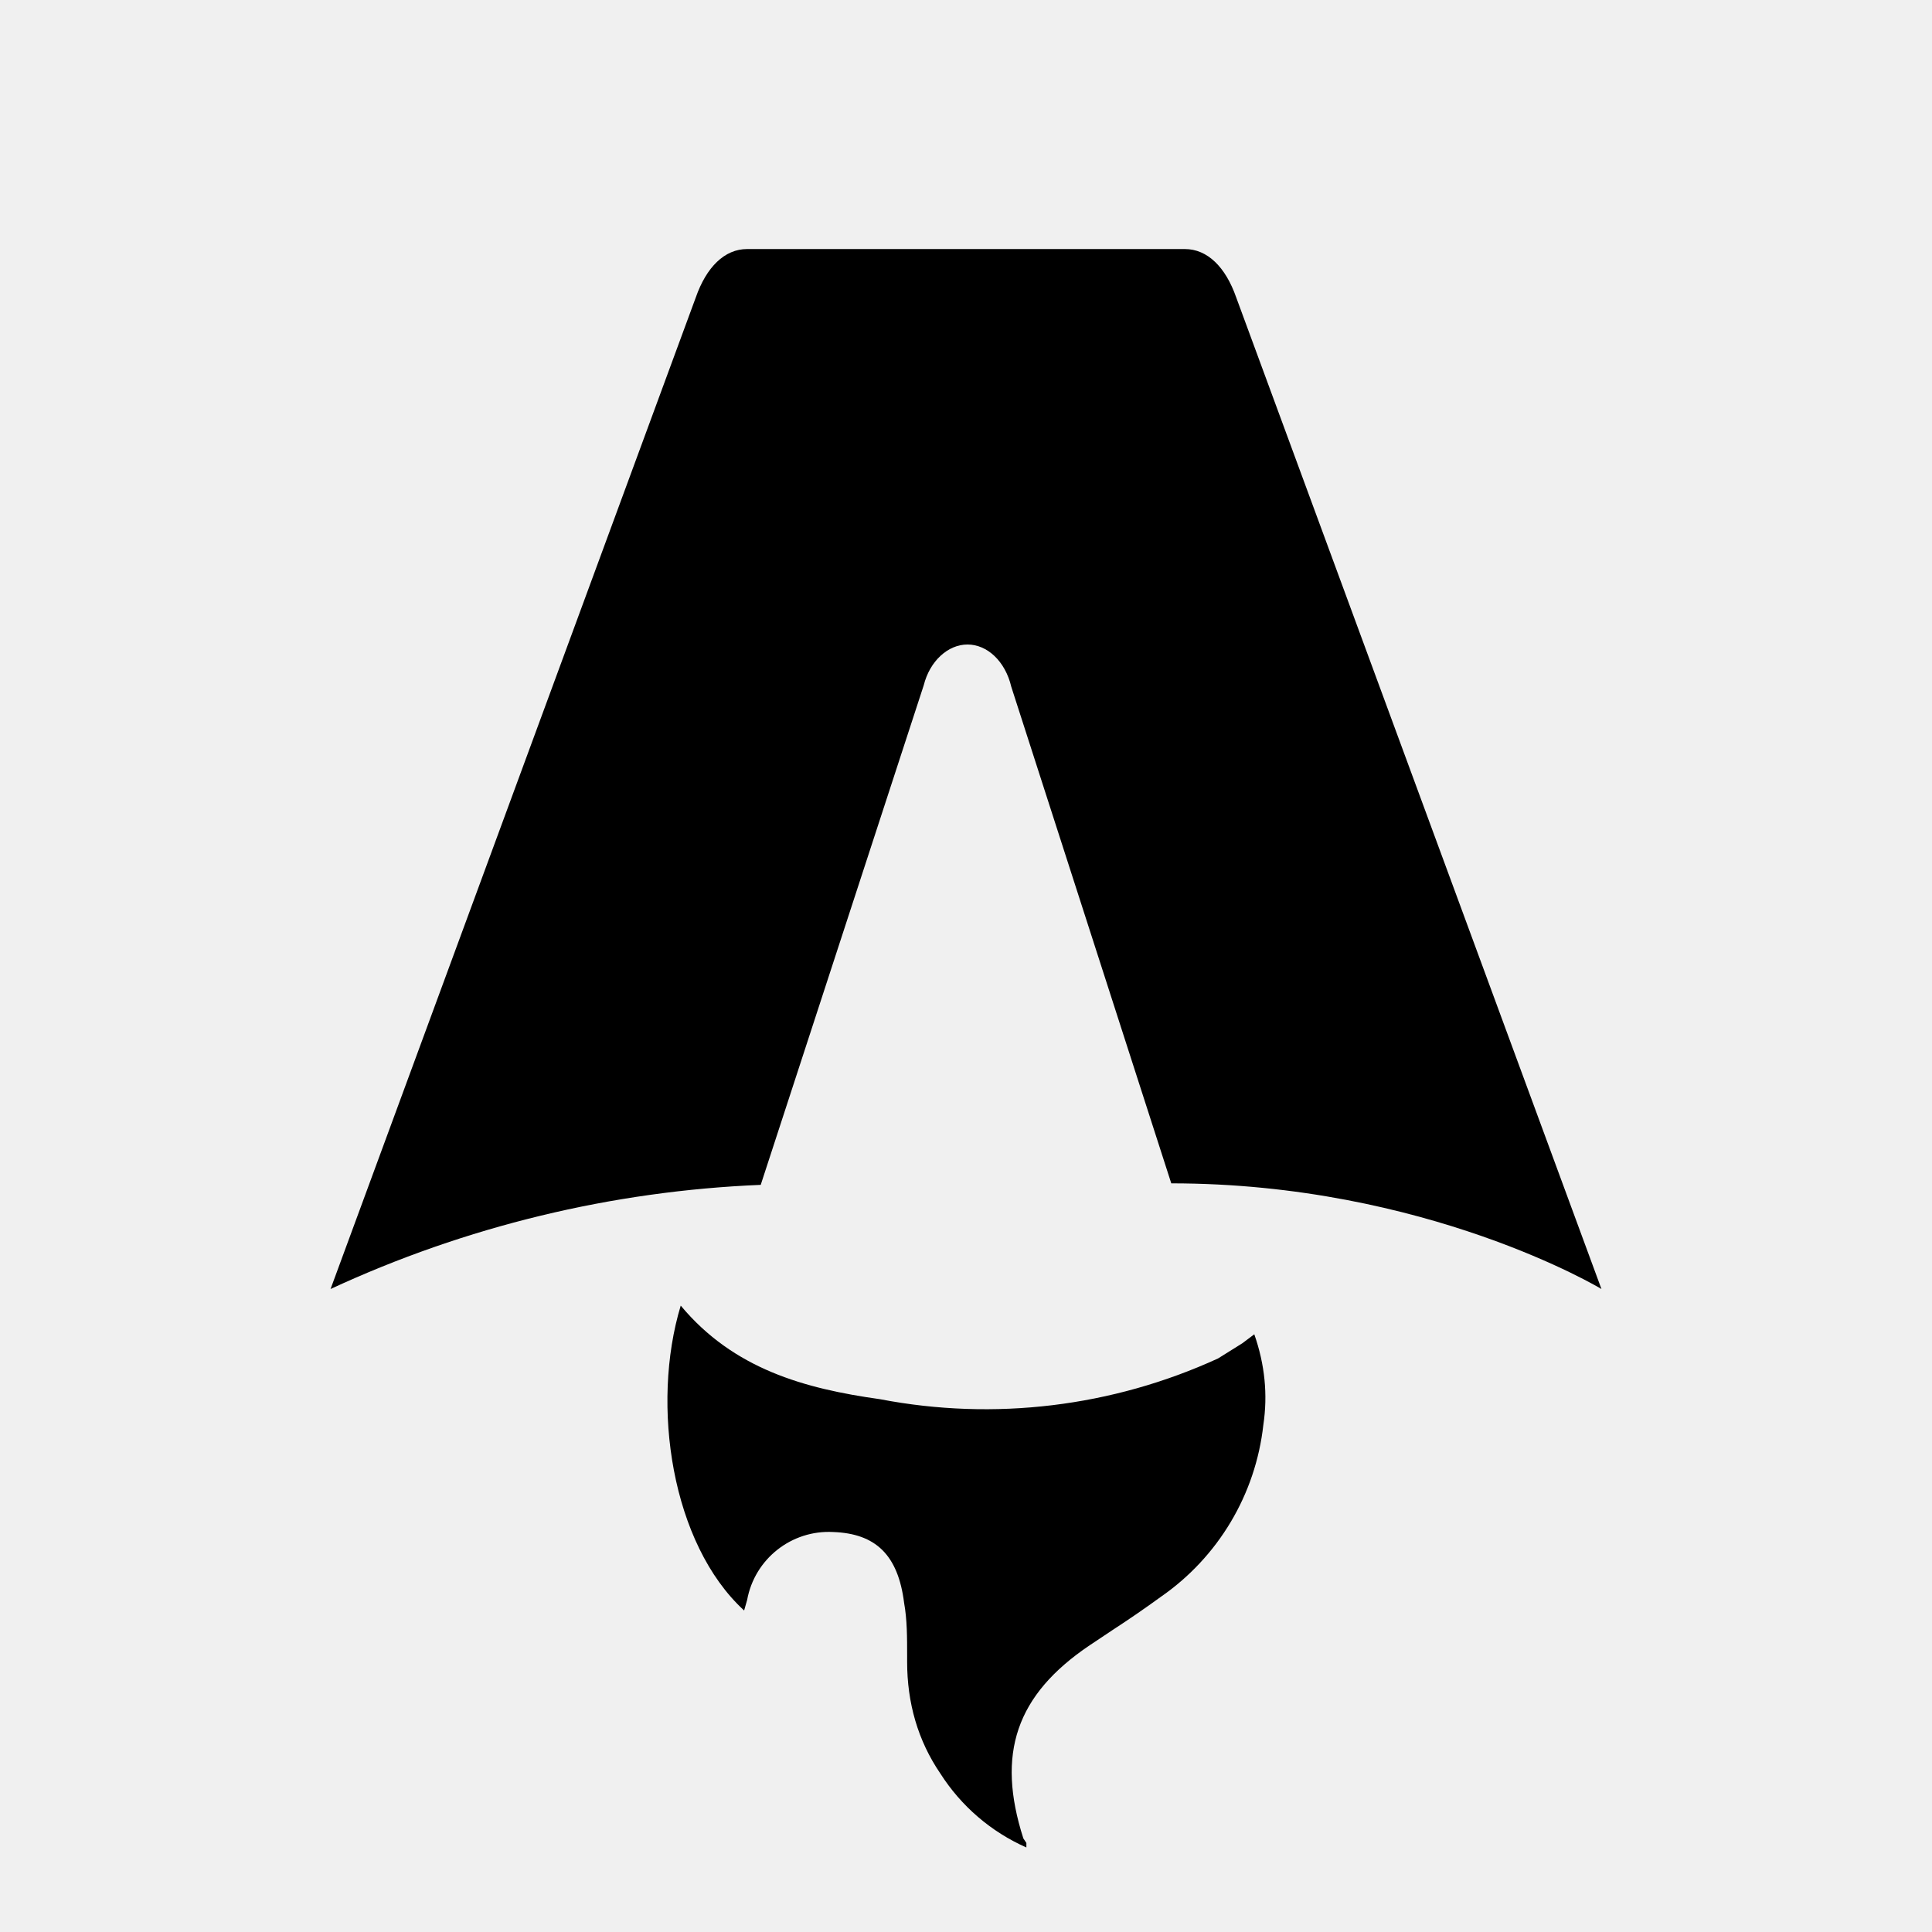
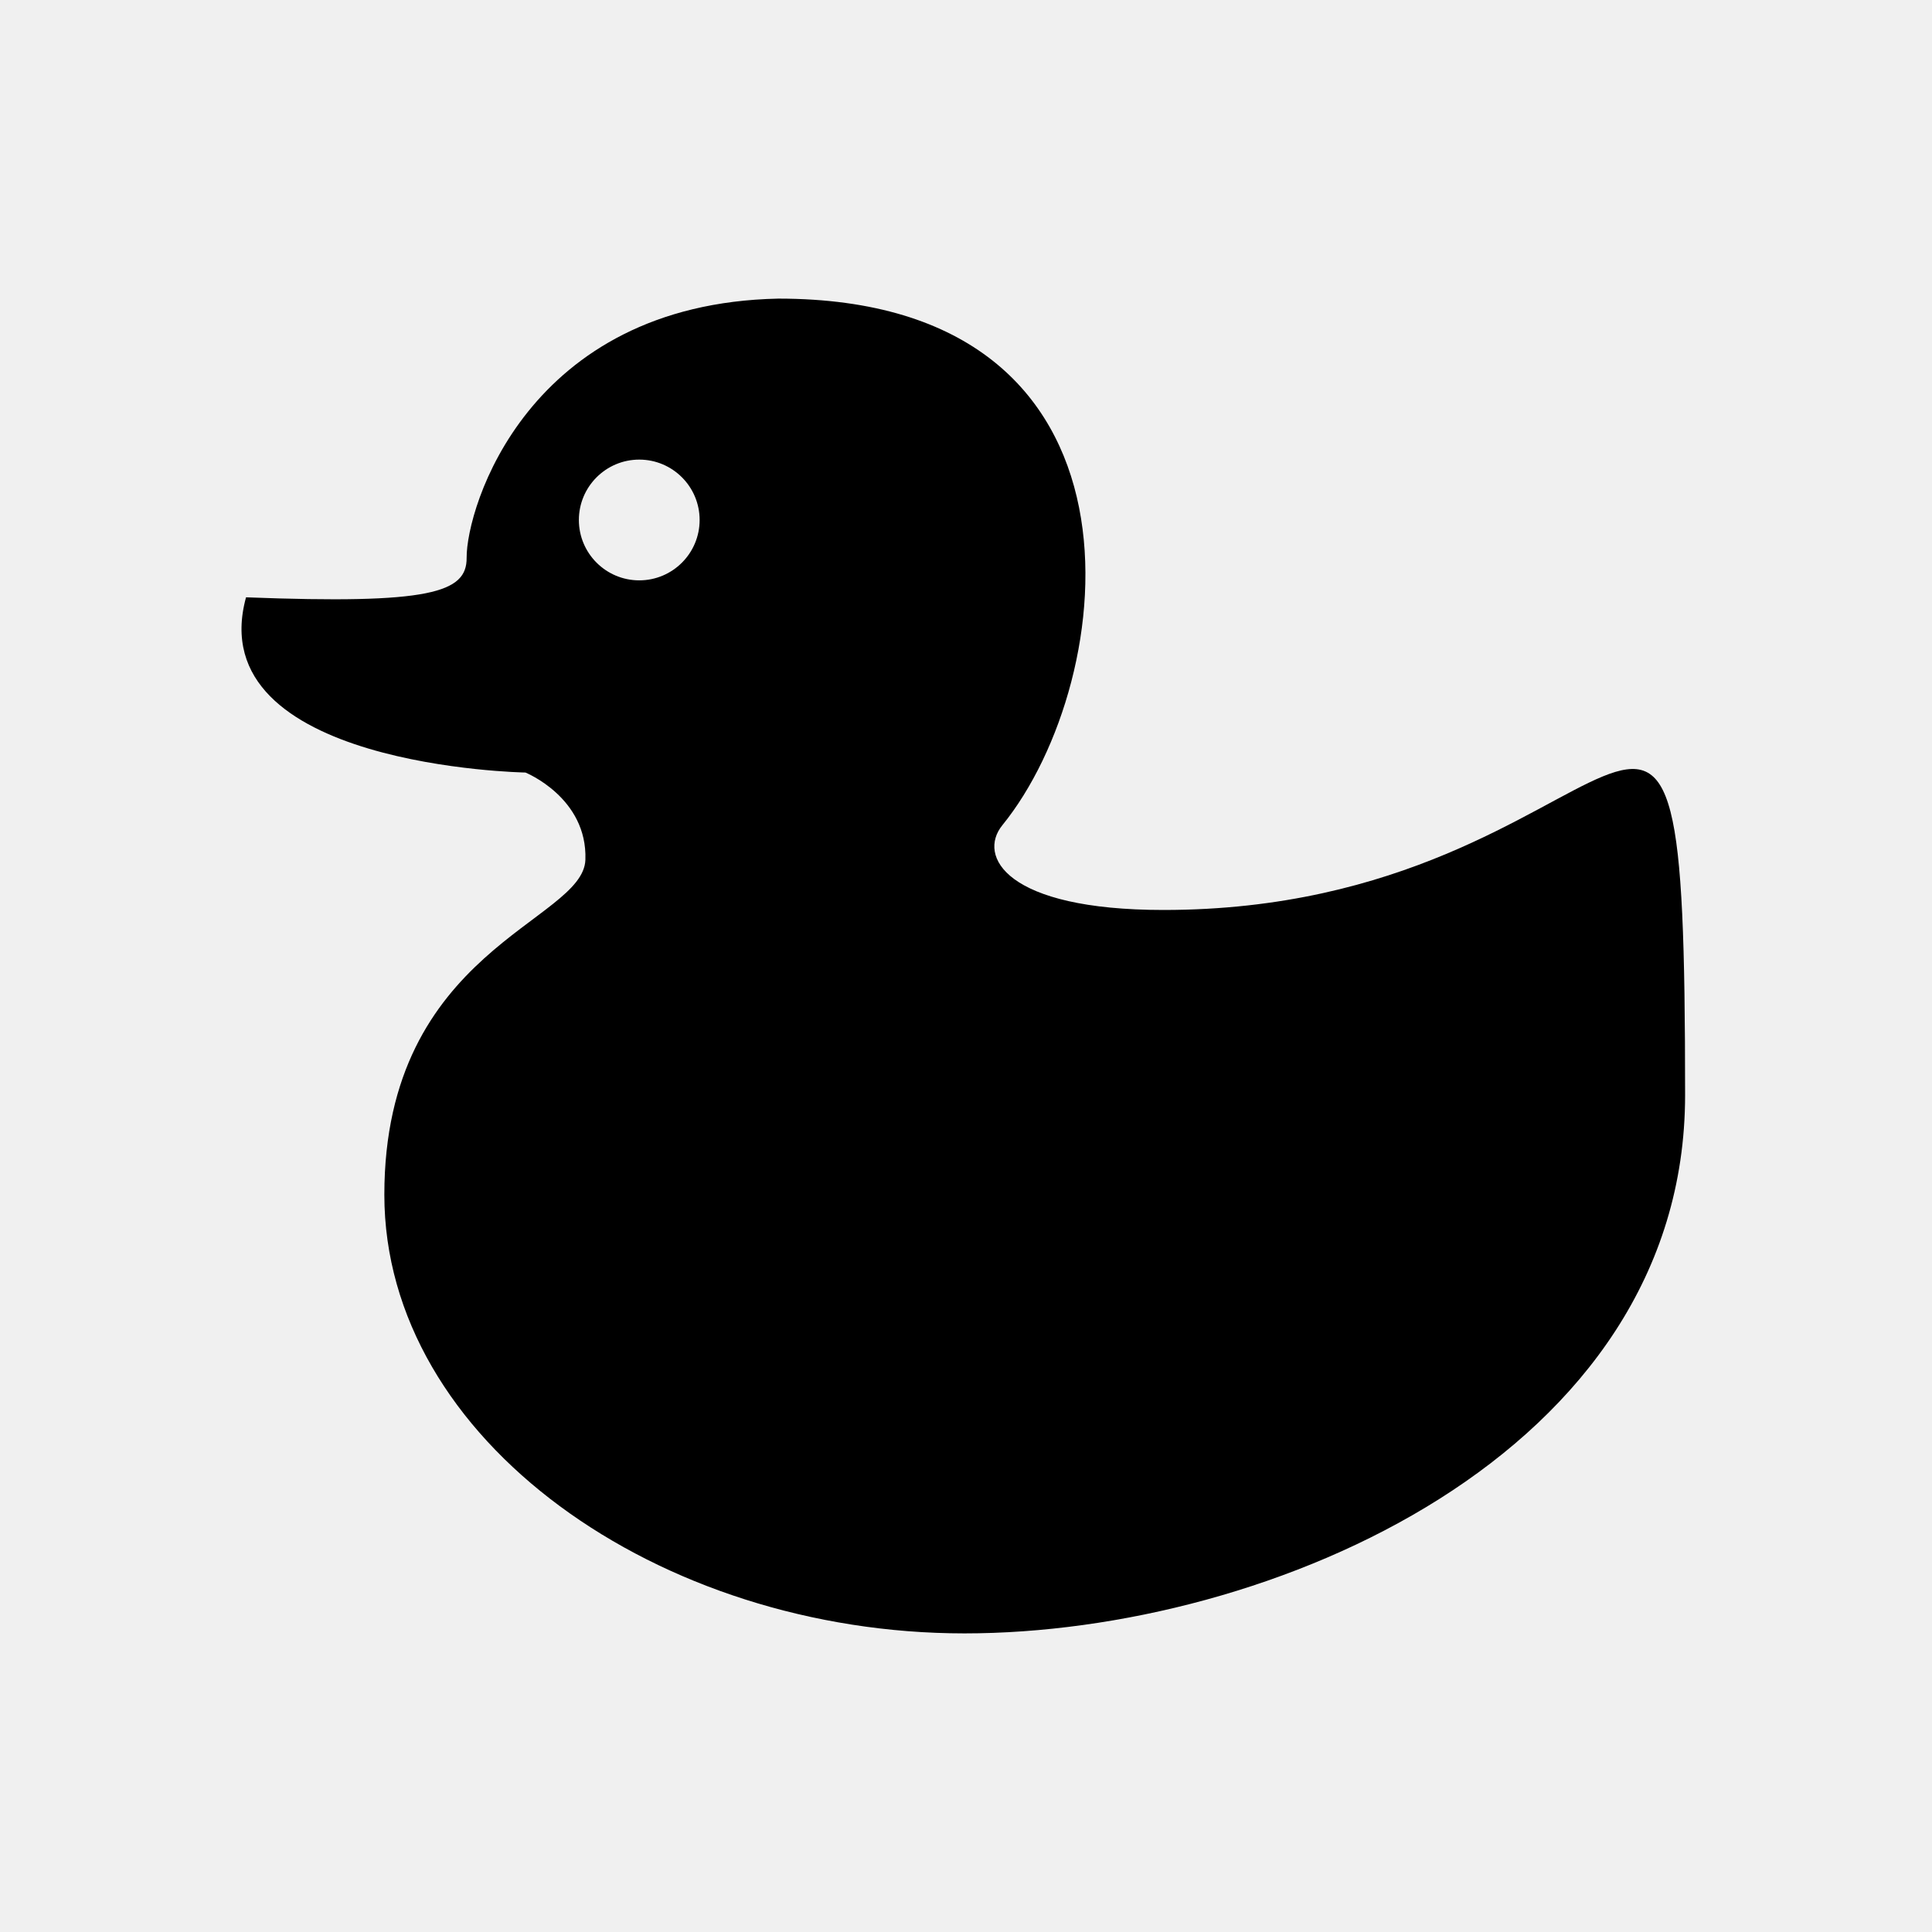
- <svg xmlns="http://www.w3.org/2000/svg" fill="none" viewBox="0 0 128 128">
-   <path d="M50.4 78.5a75.1 75.1 0 0 0-28.5 6.9l24.2-65.7c.7-2 1.9-3.2 3.4-3.2h29c1.5 0 2.7 1.2 3.4 3.2l24.2 65.7s-11.6-7-28.5-7L67 45.5c-.4-1.7-1.6-2.8-2.9-2.8-1.3 0-2.5 1.1-2.9 2.7L50.4 78.5Zm-1.1 28.2Zm-4.2-20.2c-2 6.6-.6 15.8 4.2 20.2a17.5 17.5 0 0 1 .2-.7 5.5 5.5 0 0 1 5.7-4.5c2.8.1 4.3 1.5 4.7 4.7.2 1.1.2 2.3.2 3.5v.4c0 2.7.7 5.2 2.2 7.4a13 13 0 0 0 5.7 4.9v-.3l-.2-.3c-1.8-5.6-.5-9.5 4.4-12.8l1.5-1a73 73 0 0 0 3.2-2.2 16 16 0 0 0 6.8-11.4c.3-2 .1-4-.6-6l-.8.6-1.6 1a37 37 0 0 1-22.4 2.7c-5-.7-9.7-2-13.2-6.2Z" />
-   <style>
-         path { fill: #000; }
-         @media (prefers-color-scheme: dark) {
-             path { fill: #FFF; }
-         }
-     </style>
+ <svg xmlns="http://www.w3.org/2000/svg" fill="#000000" width="800px" height="800px" viewBox="0 0 64 64" version="1.1" xml:space="preserve" style="fill-rule:evenodd;clip-rule:evenodd;stroke-linejoin:round;stroke-miterlimit:2;">
+   <rect id="Icons" x="-1024" y="-128" width="1280" height="800" style="fill:none;" />
+   <g id="Icons1">
+     <g id="Strike">
+ 
+ </g>
+     <g id="H1">
+ 
+ </g>
+     <g id="H2">
+ 
+ </g>
+     <g id="H3">
+ 
+ </g>
+     <g id="list-ul">
+ 
+ </g>
+     <g id="hamburger-1">
+ 
+ </g>
+     <g id="hamburger-2">
+ 
+ </g>
+     <g id="list-ol">
+ 
+ </g>
+     <g id="list-task">
+ 
+ </g>
+     <g id="trash">
+ 
+ </g>
+     <g id="vertical-menu">
+ 
+ </g>
+     <g id="horizontal-menu">
+ 
+ </g>
+     <g id="sidebar-2">
+ 
+ </g>
+     <g id="Pen">
+ 
+ </g>
+     <g id="Pen1">
+ 
+ </g>
+     <g id="clock">
+ 
+ </g>
+     <g id="external-link">
+ 
+ </g>
+     <g id="hr">
+ 
+ </g>
+     <g id="info">
+ 
+ </g>
+     <g id="warning">
+ 
+ </g>
+     <g id="plus-circle">
+ 
+ </g>
+     <g id="minus-circle">
+ 
+ </g>
+     <g id="vue">
+ 
+ </g>
+     <g id="cog">
+ 
+ </g>
+     <g id="logo">
+ 
+ </g>
+     <g id="radio-check">
+ 
+ </g>
+     <g id="eye-slash">
+ 
+ </g>
+     <g id="eye">
+ 
+ </g>
+     <g id="toggle-off">
+ 
+ </g>
+     <g id="shredder">
+ 
+ </g>
+     <g id="spinner--loading--dots-">
+ 
+ </g>
+     <g id="react">
+ 
+ </g>
+     <g id="check-selected">
+ 
+ </g>
+     <path id="duck" d="M17.406,25.591c0,0 2.059,0.83 1.986,2.891c-0.072,2.062 -6.66,2.957 -6.66,11.094c0,8.137 9.096,14.532 19.217,14.532c10.12,0 23.872,-5.932 23.872,-17.83c0,-19.976 -1.513,-6.134 -17.276,-6.134c-5.235,0 -6.169,-1.787 -5.342,-2.806c3.91,-4.811 5.342,-17.446 -7.42,-17.446c-8.327,0.173 -10.338,6.946 -10.325,8.587c0.008,1.153 -1.204,1.543 -7.308,1.308c-1.536,5.619 9.256,5.804 9.256,5.804Zm3.77,-10.366c1.104,0 2,0.897 2,2c0,1.104 -0.896,2 -2,2c-1.103,0 -2,-0.896 -2,-2c0,-1.103 0.897,-2 2,-2Z" />
+     <g id="turn-off">
+ 
+ </g>
+     <g id="code-block">
+ 
+ </g>
+     <g id="user">
+ 
+ </g>
+     <g id="coffee-bean">
+ 
+ </g>
+     <g id="coffee-beans">
+       <g id="coffee-bean1">
+ 
+ </g>
+     </g>
+     <g id="coffee-bean-filled">
+ 
+ </g>
+     <g id="coffee-beans-filled">
+       <g id="coffee-bean2">
+ 
+ </g>
+     </g>
+     <g id="clipboard">
+ 
+ </g>
+     <g id="clipboard-paste">
+ 
+ </g>
+     <g id="clipboard-copy">
+ 
+ </g>
+     <g id="Layer1">
+ 
+ </g>
+   </g>
</svg>
